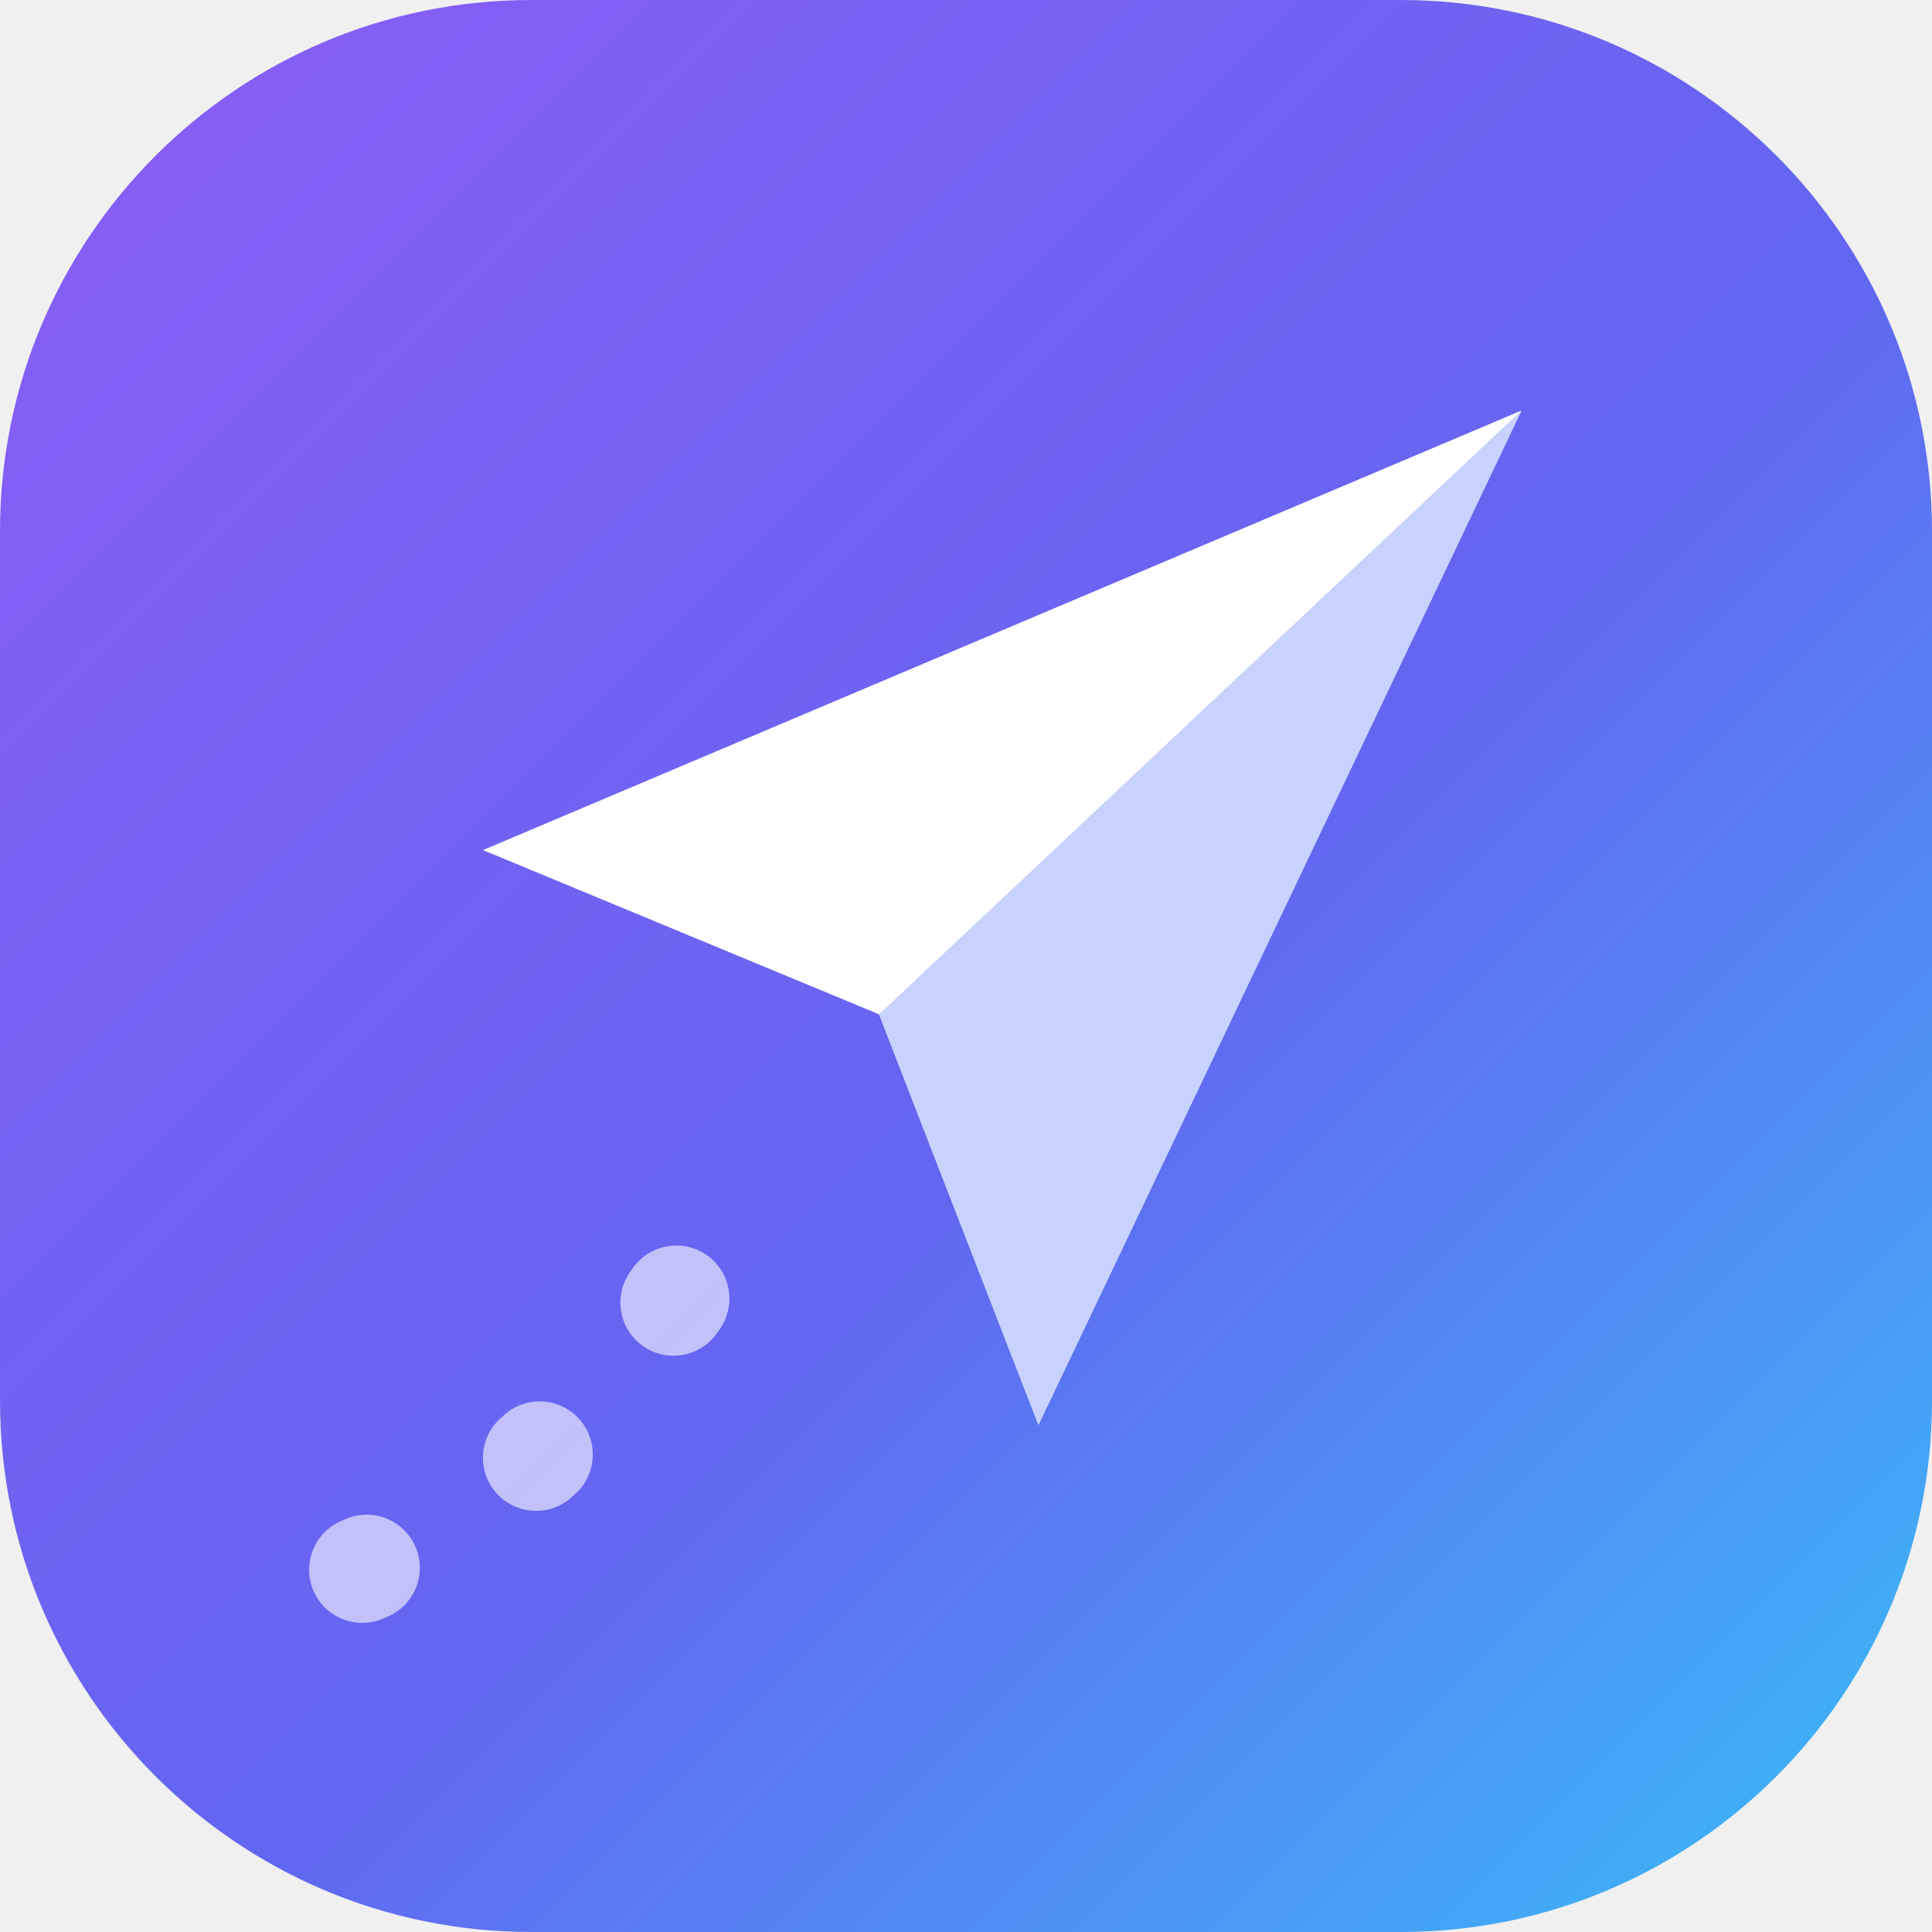
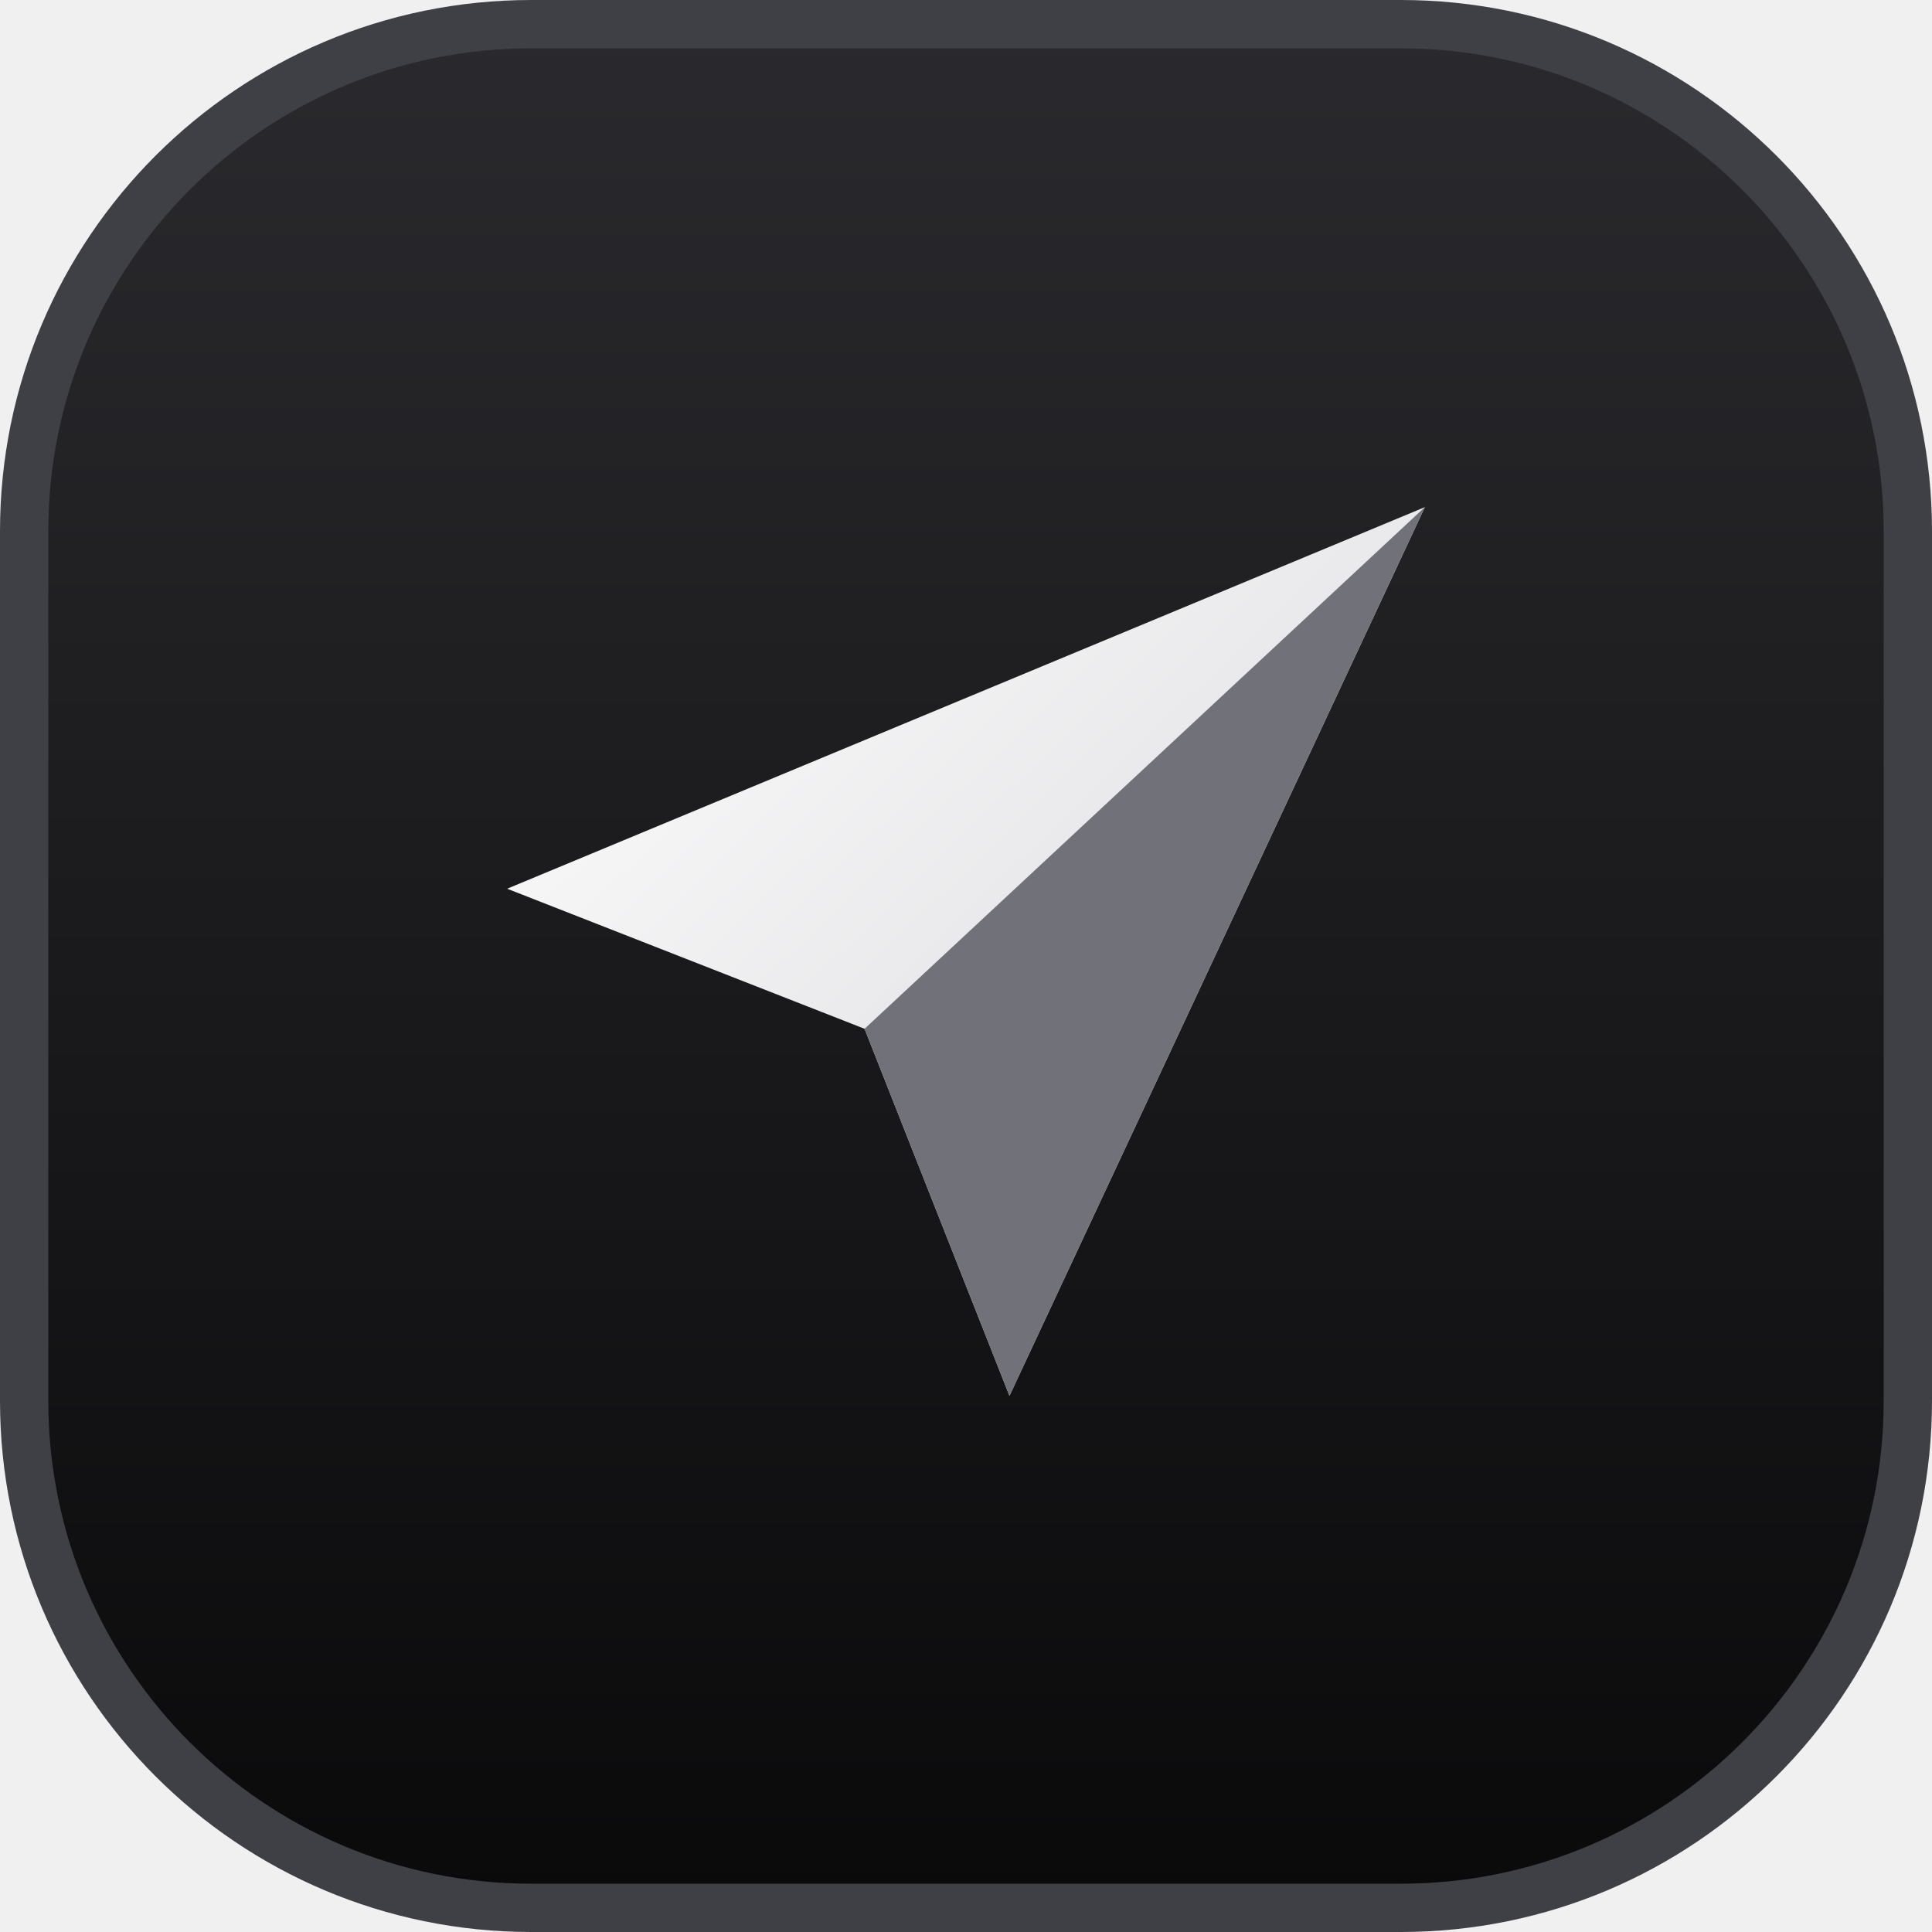
<svg xmlns="http://www.w3.org/2000/svg" viewBox="0 0 40 40">
  <defs>
-     <linearGradient id="ppg" x1="0" y1="0" x2="1" y2="1">
-       <stop offset="0" stop-color="#8b5cf6" />
-       <stop offset=".55" stop-color="#6366f1" />
-       <stop offset="1" stop-color="#38bdf8" />
+     <linearGradient id="t" x1="0" y1="0" x2="0" y2="1">
+       <stop offset="0" stop-color="#2a2a2e" />
+       <stop offset="1" stop-color="#0a0a0b" />
+     </linearGradient>
+     <linearGradient id="w" x1="0" y1="0" x2="1" y2="1">
+       <stop offset="0" stop-color="#fff" />
+       <stop offset="1" stop-color="#d4d4d8" />
    </linearGradient>
  </defs>
-   <rect width="40" height="40" rx="11" fill="url(#ppg)" />
-   <path d="M7.5 32.5C11 31 13.5 28 15.6 24.4" fill="none" stroke="#fff" stroke-opacity=".6" stroke-width="2.2" stroke-linecap="round" stroke-dasharray=".1 4.2" />
-   <path d="M31.5 8.5 10 17.6l8.2 3.4 3.3 8.5z" fill="#fff" />
-   <path d="M31.5 8.5 18.2 21l3.3 8.5z" fill="#c7d2fe" />
+   <rect x=".5" y=".5" width="39" height="39" rx="10.5" fill="url(#t)" stroke="#3f3f46" />
+   <path d="M29.5 10.5 10.5 18.4l7.4 2.9 3 7.6z" fill="url(#w)" />
+   <path d="M29.5 10.5 17.9 21.3l3 7.6z" fill="#71717a" />
</svg>
